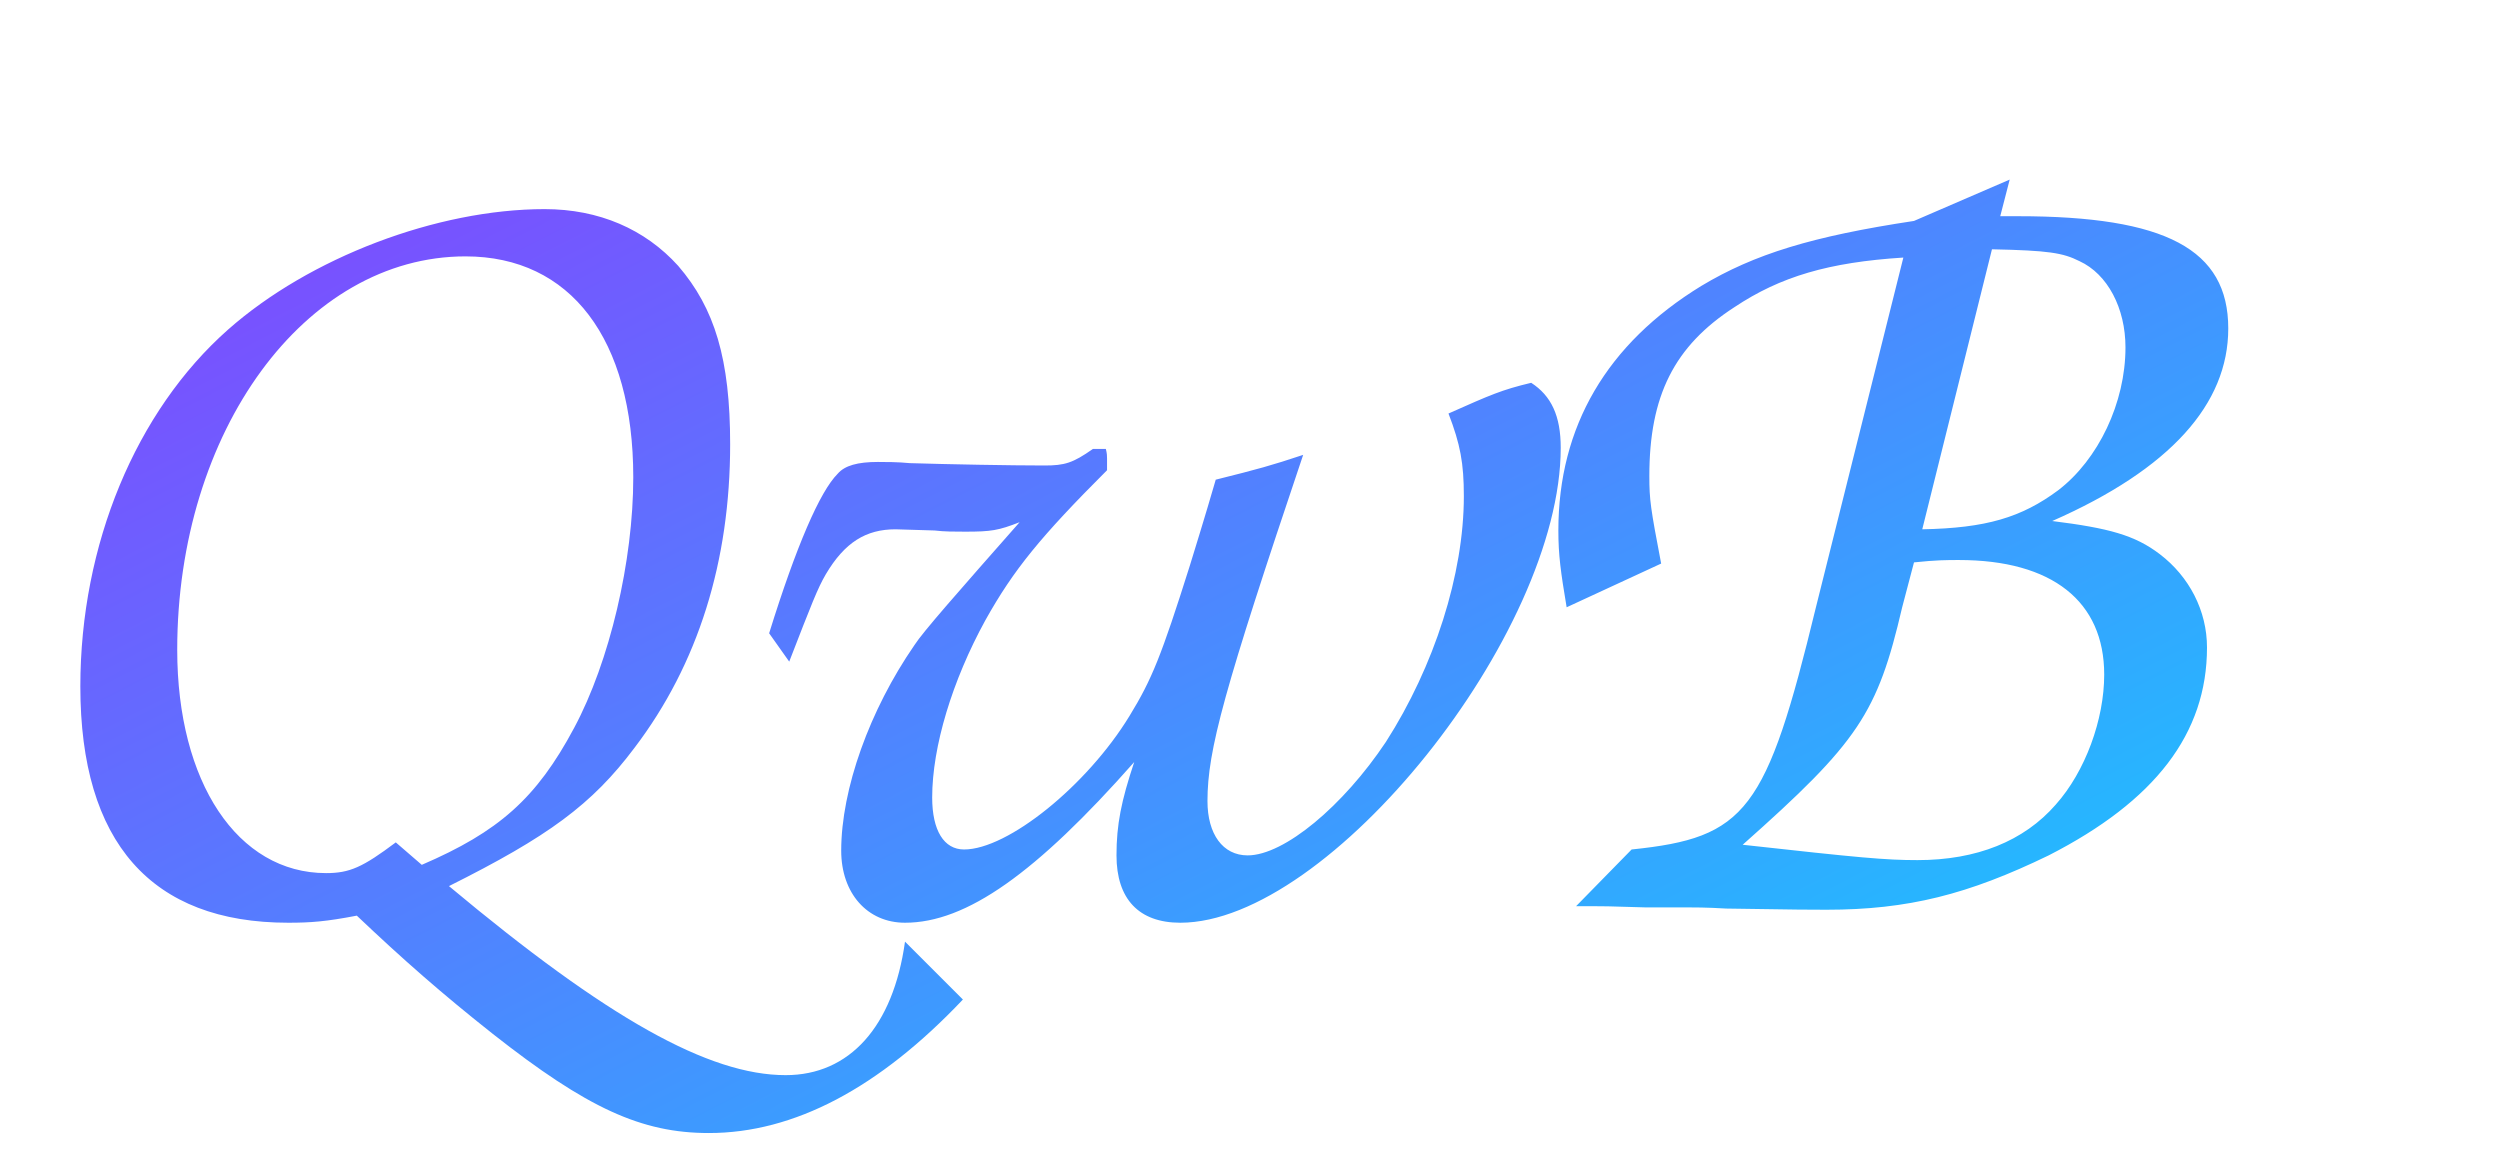
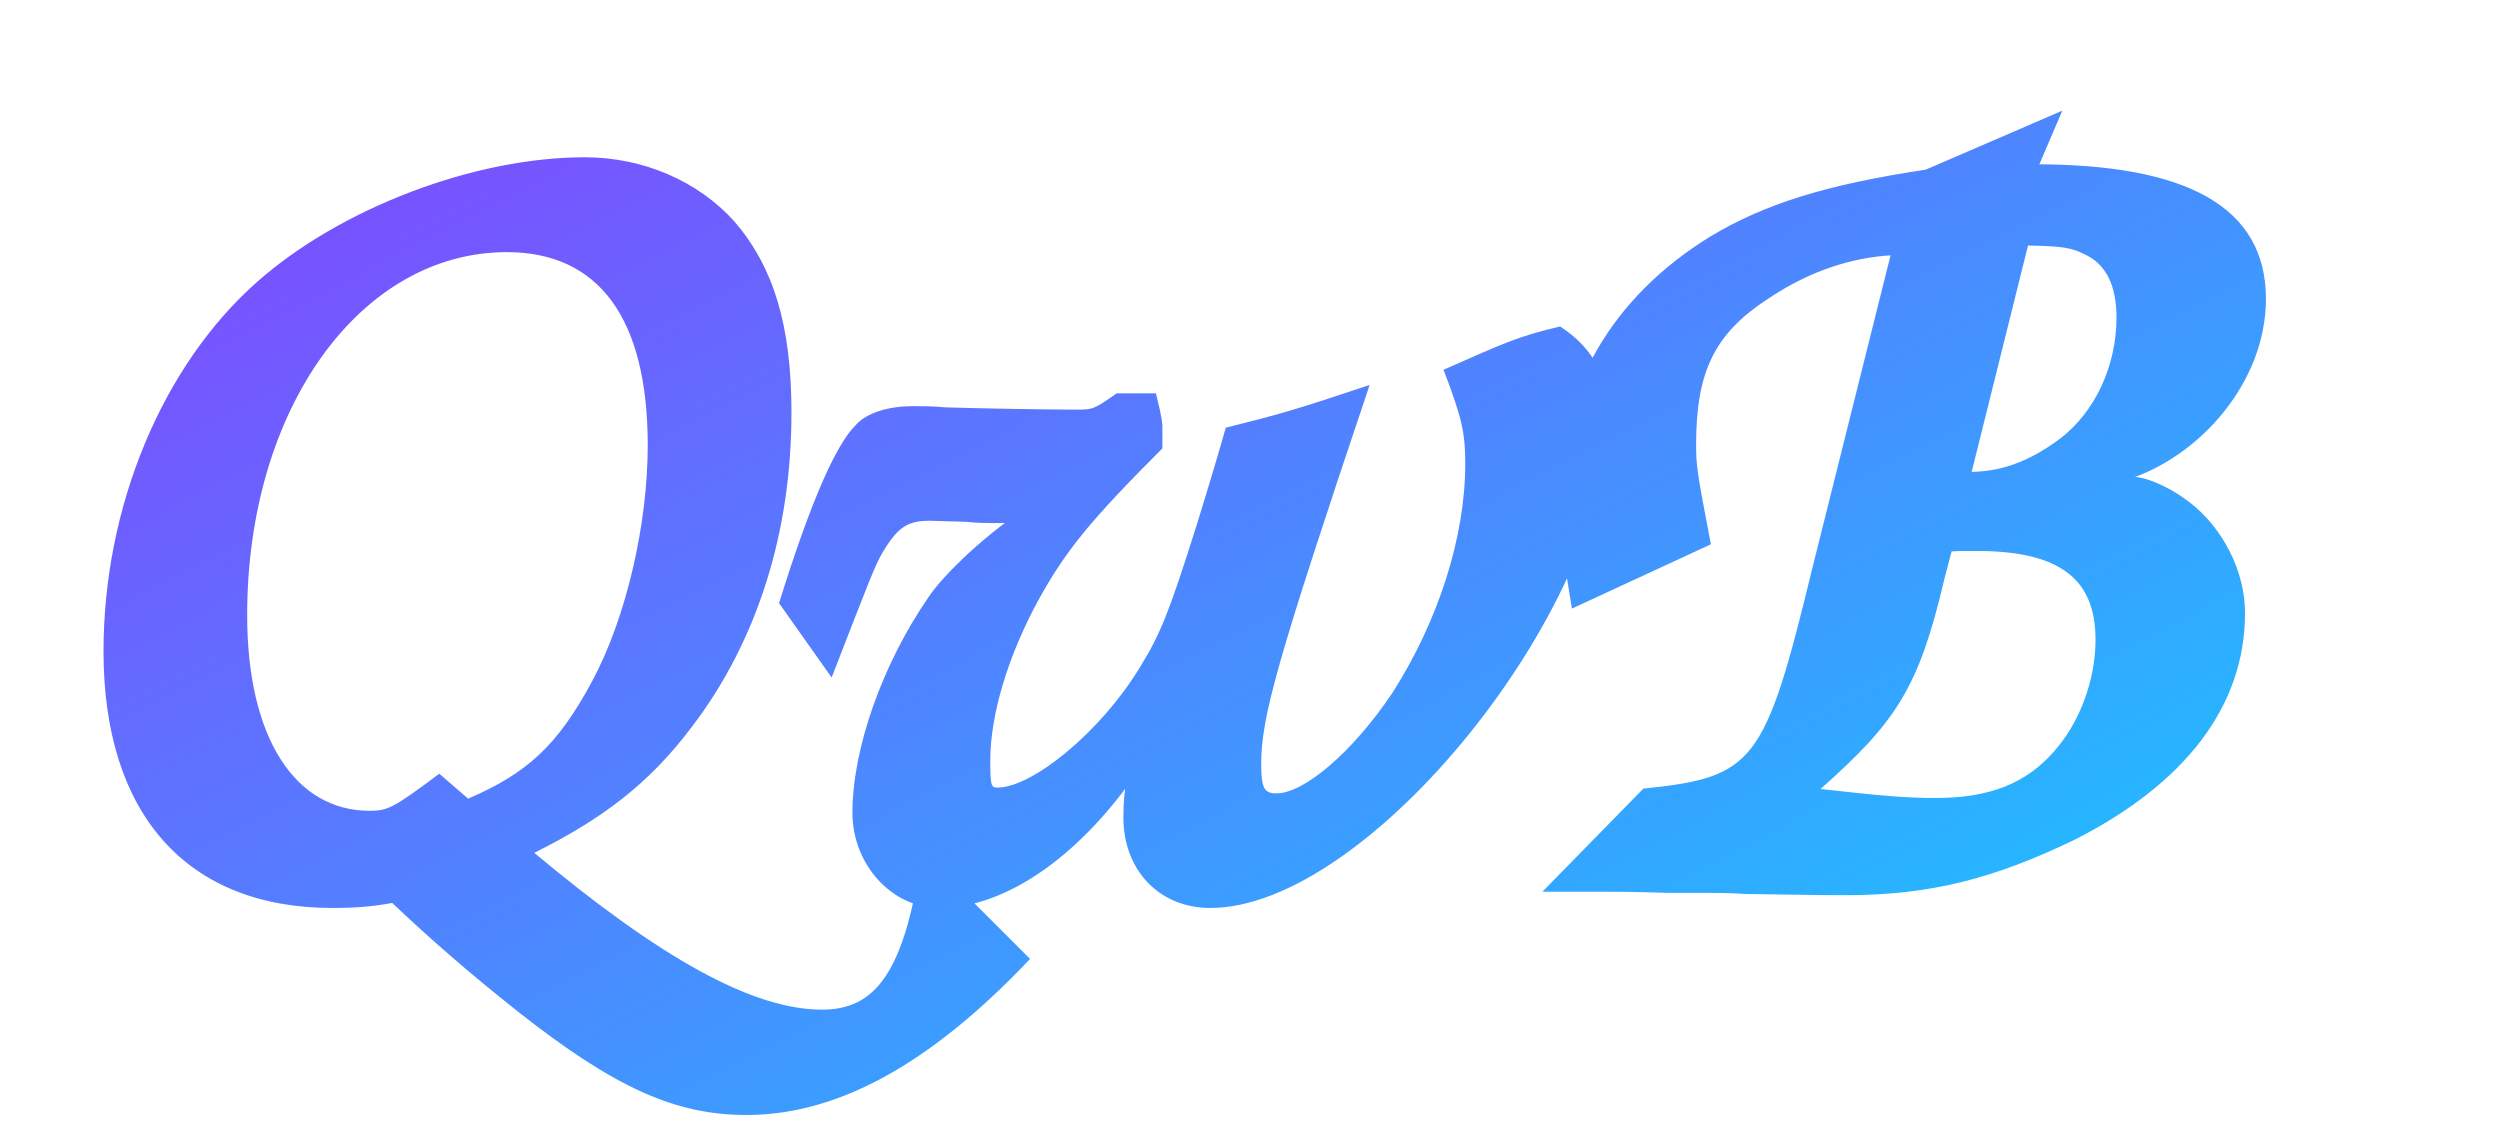
- <svg xmlns="http://www.w3.org/2000/svg" width="529px" height="246px" viewBox="0 0 529 246" version="1.1">
+ <svg xmlns="http://www.w3.org/2000/svg" width="574px" height="263px" viewBox="0 0 574 263" version="1.1">
  <defs>
    <linearGradient x1="116.816%" y1="116.023%" x2="0%" y2="13.828%" id="linearGradient-1">
      <stop stop-color="#00E5FF" offset="0%" />
      <stop stop-color="#7C4DFF" offset="100%" />
    </linearGradient>
  </defs>
-   <g id="Page-1" stroke="none" stroke-width="1" fill="none" fill-rule="evenodd" font-family="ComicSansMS, Comic Sans MS" font-size="250" font-weight="normal">
-     <g id="Artboard" transform="translate(-314, -185)" fill="url(#linearGradient-1)">
-       <g id="qwb">
-         <text id="QwB">
-           <tspan x="305" y="377">QwB</tspan>
-         </text>
-       </g>
+   <g id="Page-1" stroke="none" stroke-width="1" fill="none" fill-rule="evenodd" font-family="ComicSansMS-Bold, Comic Sans MS" font-size="267" font-weight="bold">
+     <g id="Artboard" transform="translate(-27, -180)" fill="url(#linearGradient-1)">
+       <text id="QwB">
+         <tspan x="23" y="385">QwB</tspan>
+       </text>
    </g>
  </g>
</svg>
